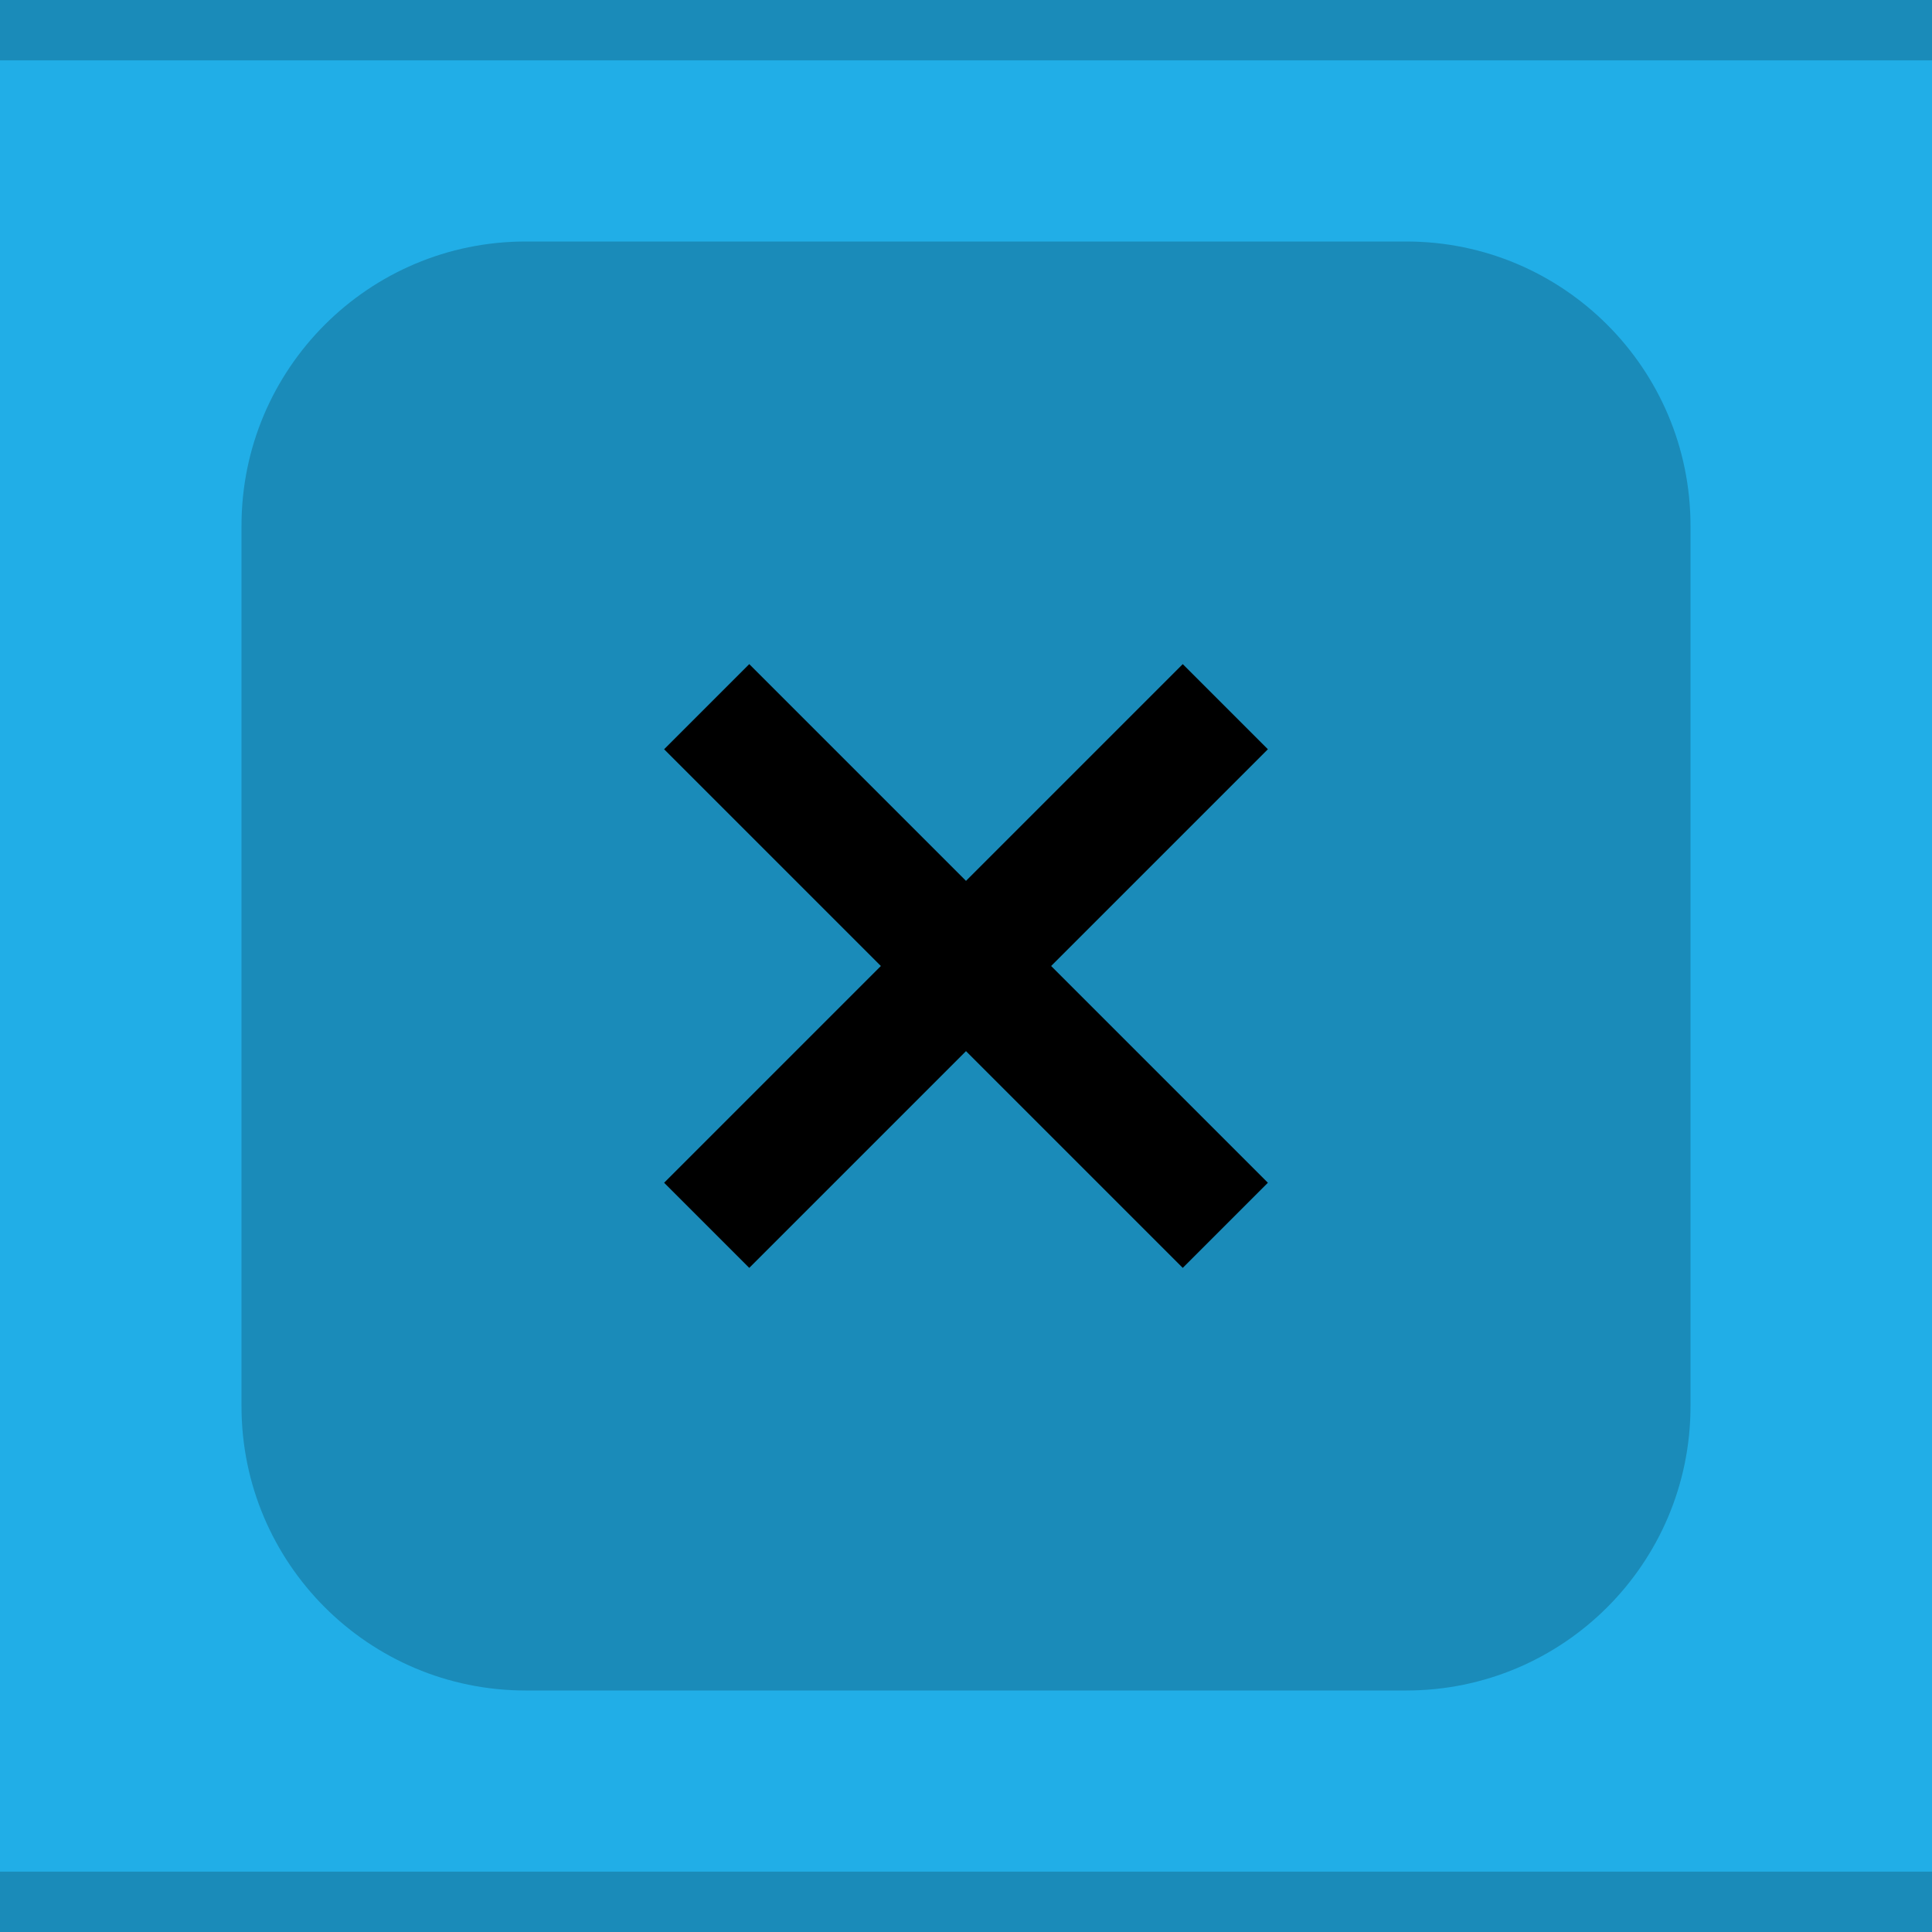
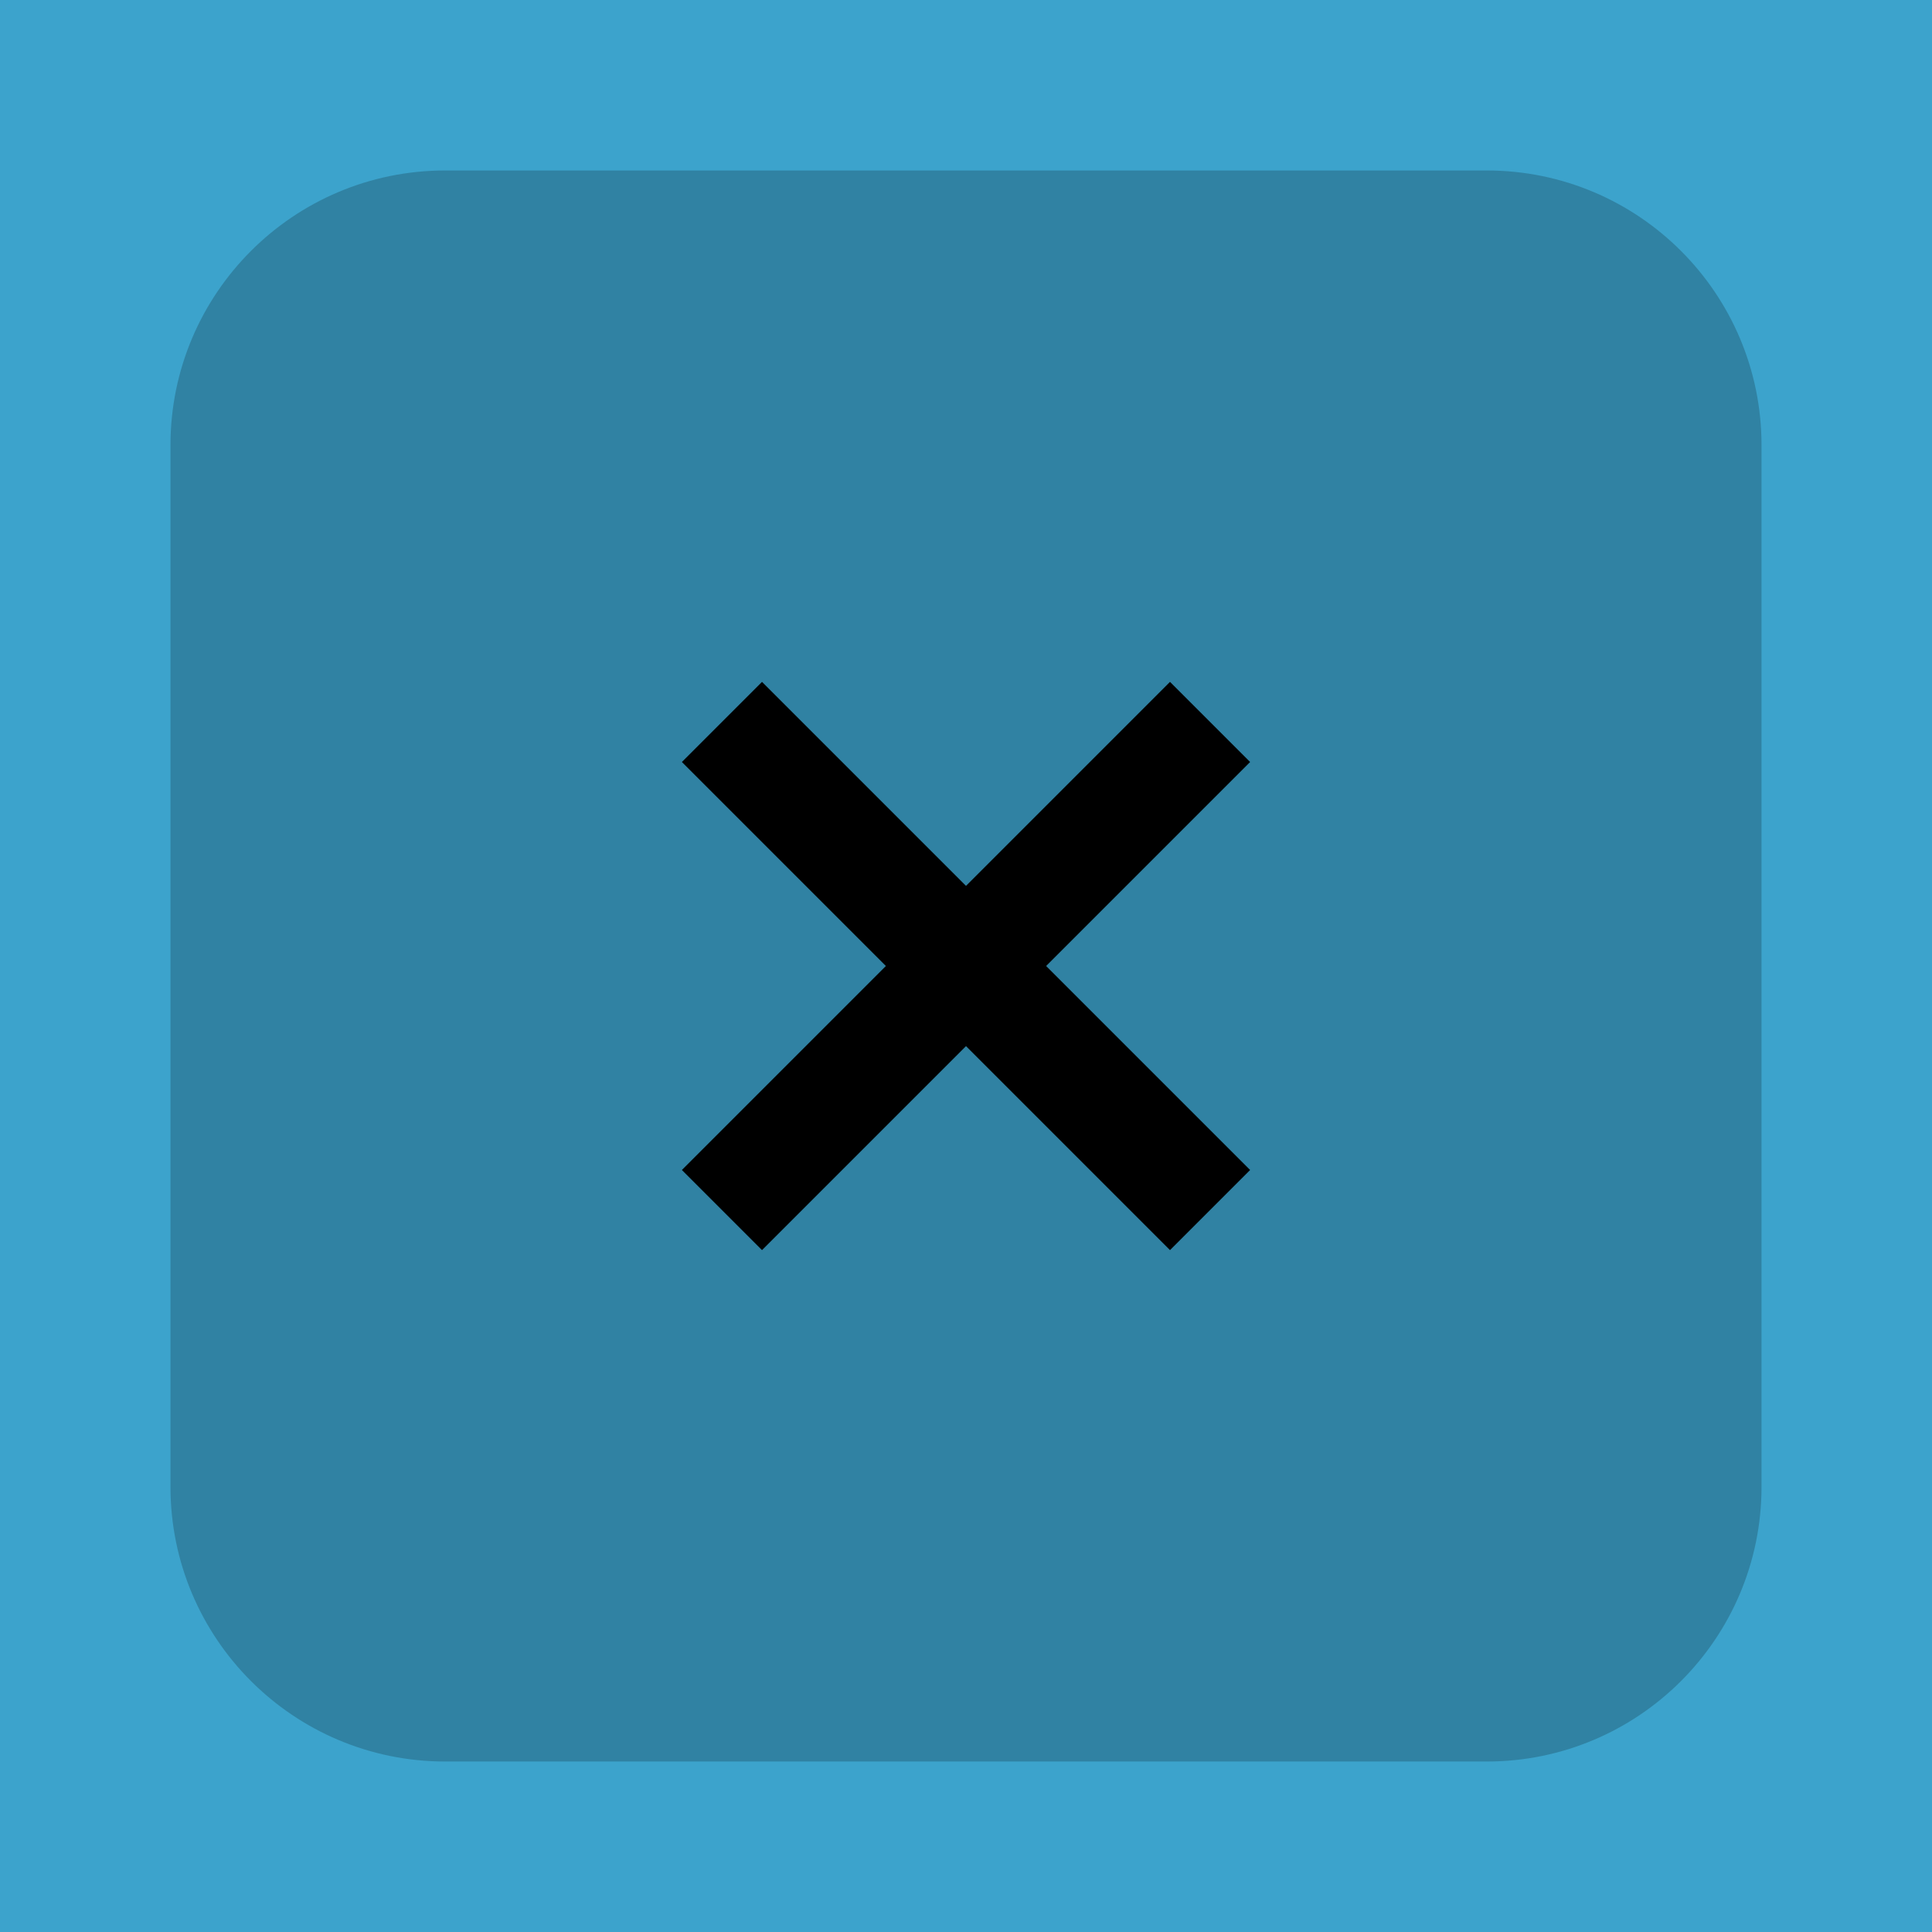
- <svg xmlns="http://www.w3.org/2000/svg" id="svg12" version="1.1" viewBox="0 0 32 32" height="32" width="32">
+ <svg xmlns="http://www.w3.org/2000/svg" id="svg12" version="1.1" viewBox="0 0 34 34" height="34" width="34">
  <defs id="defs16" />
-   <rect style="fill:#21aee7;fill-opacity:1" id="rect2" fill="#E0E0E0" height="32" width="32" />
-   <g style="opacity:1" id="g10" opacity="0.6" fill="#000000">
-     <circle id="circle6" opacity="0" r="12" cy="16" cx="16" />
-     <path id="path8" d="M21 12.41L19.59 11 16 14.59 12.41 11 11 12.41 14.59 16 11 19.59 12.41 21 16 17.41 19.59 21 21 19.59 17.41 16z" />
-   </g>
-   <rect width="32" height="1" fill="#FFFFFF" fill-opacity="0.4" id="rect166" style="opacity:0.2;fill:#000000;fill-opacity:1" x="0" y="0" />
-   <rect ry="4.708" rx="4.708" y="4" x="4" width="24" height="24" fill="#E0E0E0" id="rect2-6-1" style="opacity:0.2;fill:#000000;fill-opacity:1;stroke-width:0.75" />
-   <rect width="32" height="1" fill="#FFFFFF" fill-opacity="0.4" id="rect166-3" style="opacity:0.2;fill:#000000;fill-opacity:1" x="0" y="31" />
+   <rect style="fill:#3ca3cc;fill-opacity:1;stroke-width:1.125" id="rect2" fill="#E0E0E0" height="36" width="36" x="-1" y="-1" />
+   <path id="path8" d="M 22,13.41 20.59,12 17,15.59 13.41,12 12,13.41 15.59,17 12,20.59 13.41,22 17,18.41 20.59,22 22,20.59 18.41,17 Z" style="fill:#000000" />
+   <rect style="fill:#000000;fill-opacity:1;stroke-width:0.875;opacity:0.2" id="rect2-3" fill="#E0E0E0" height="28" width="28" x="3" y="3" rx="4.836" ry="4.836" />
</svg>
